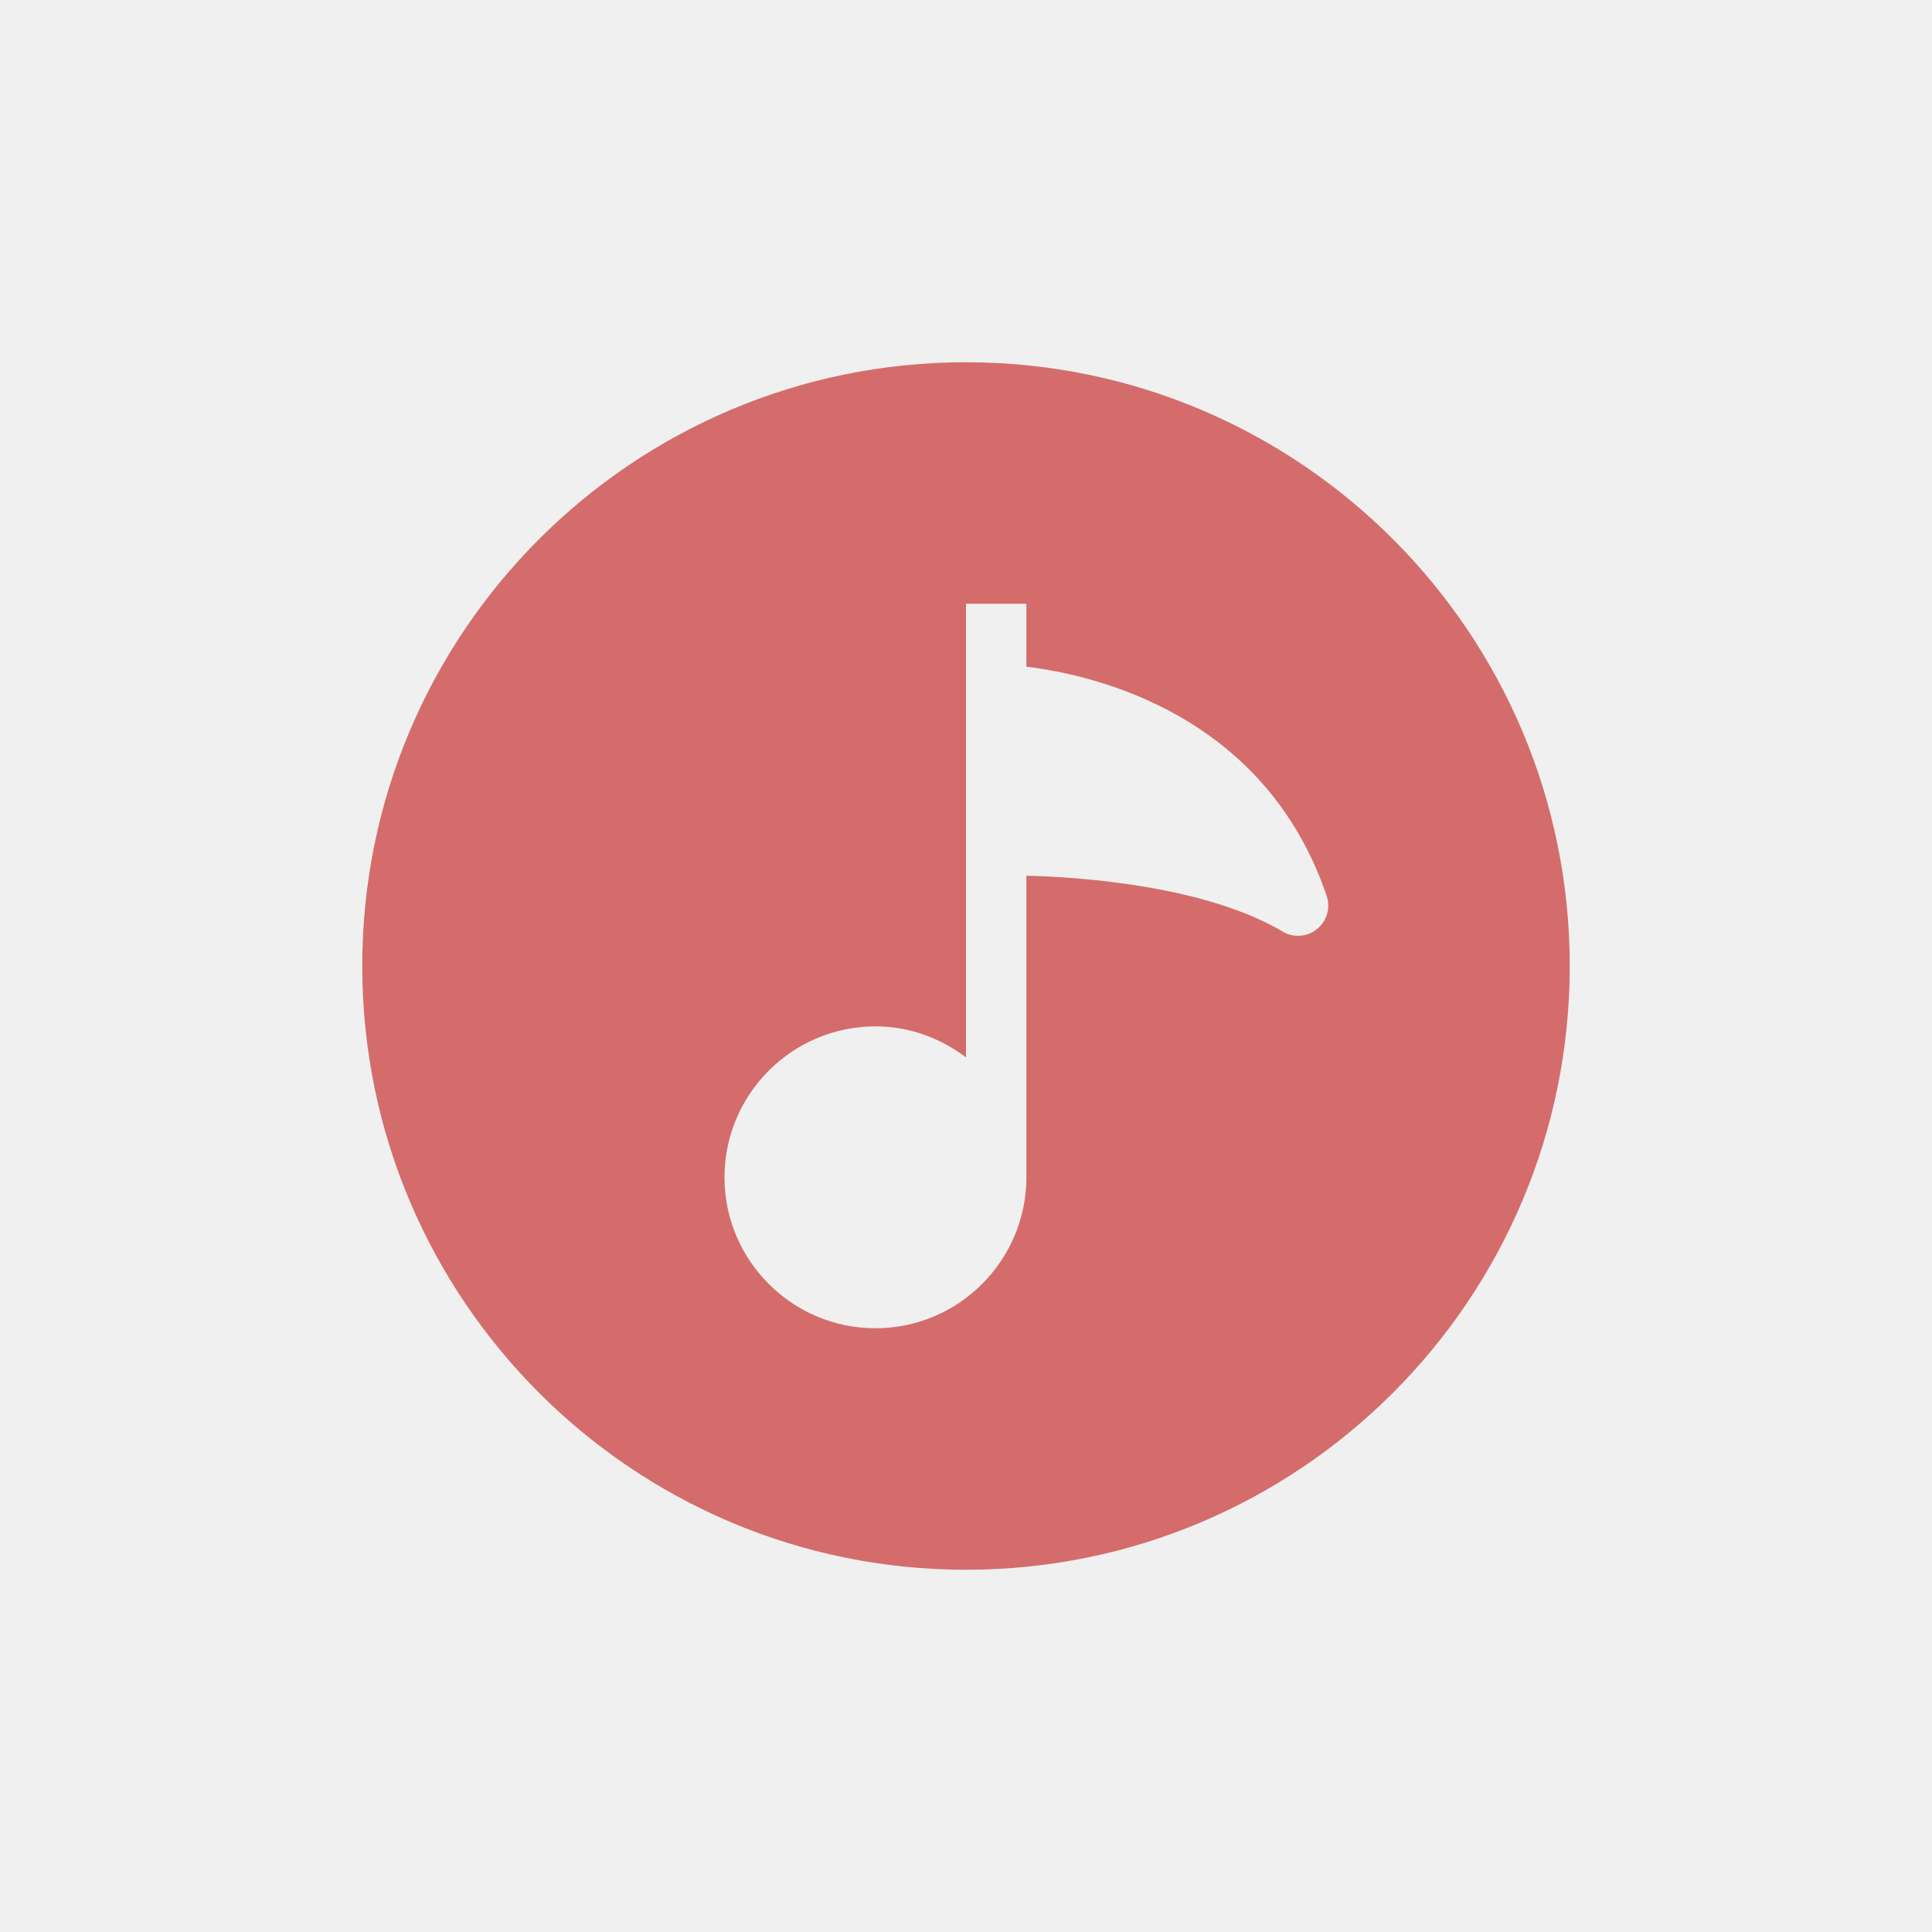
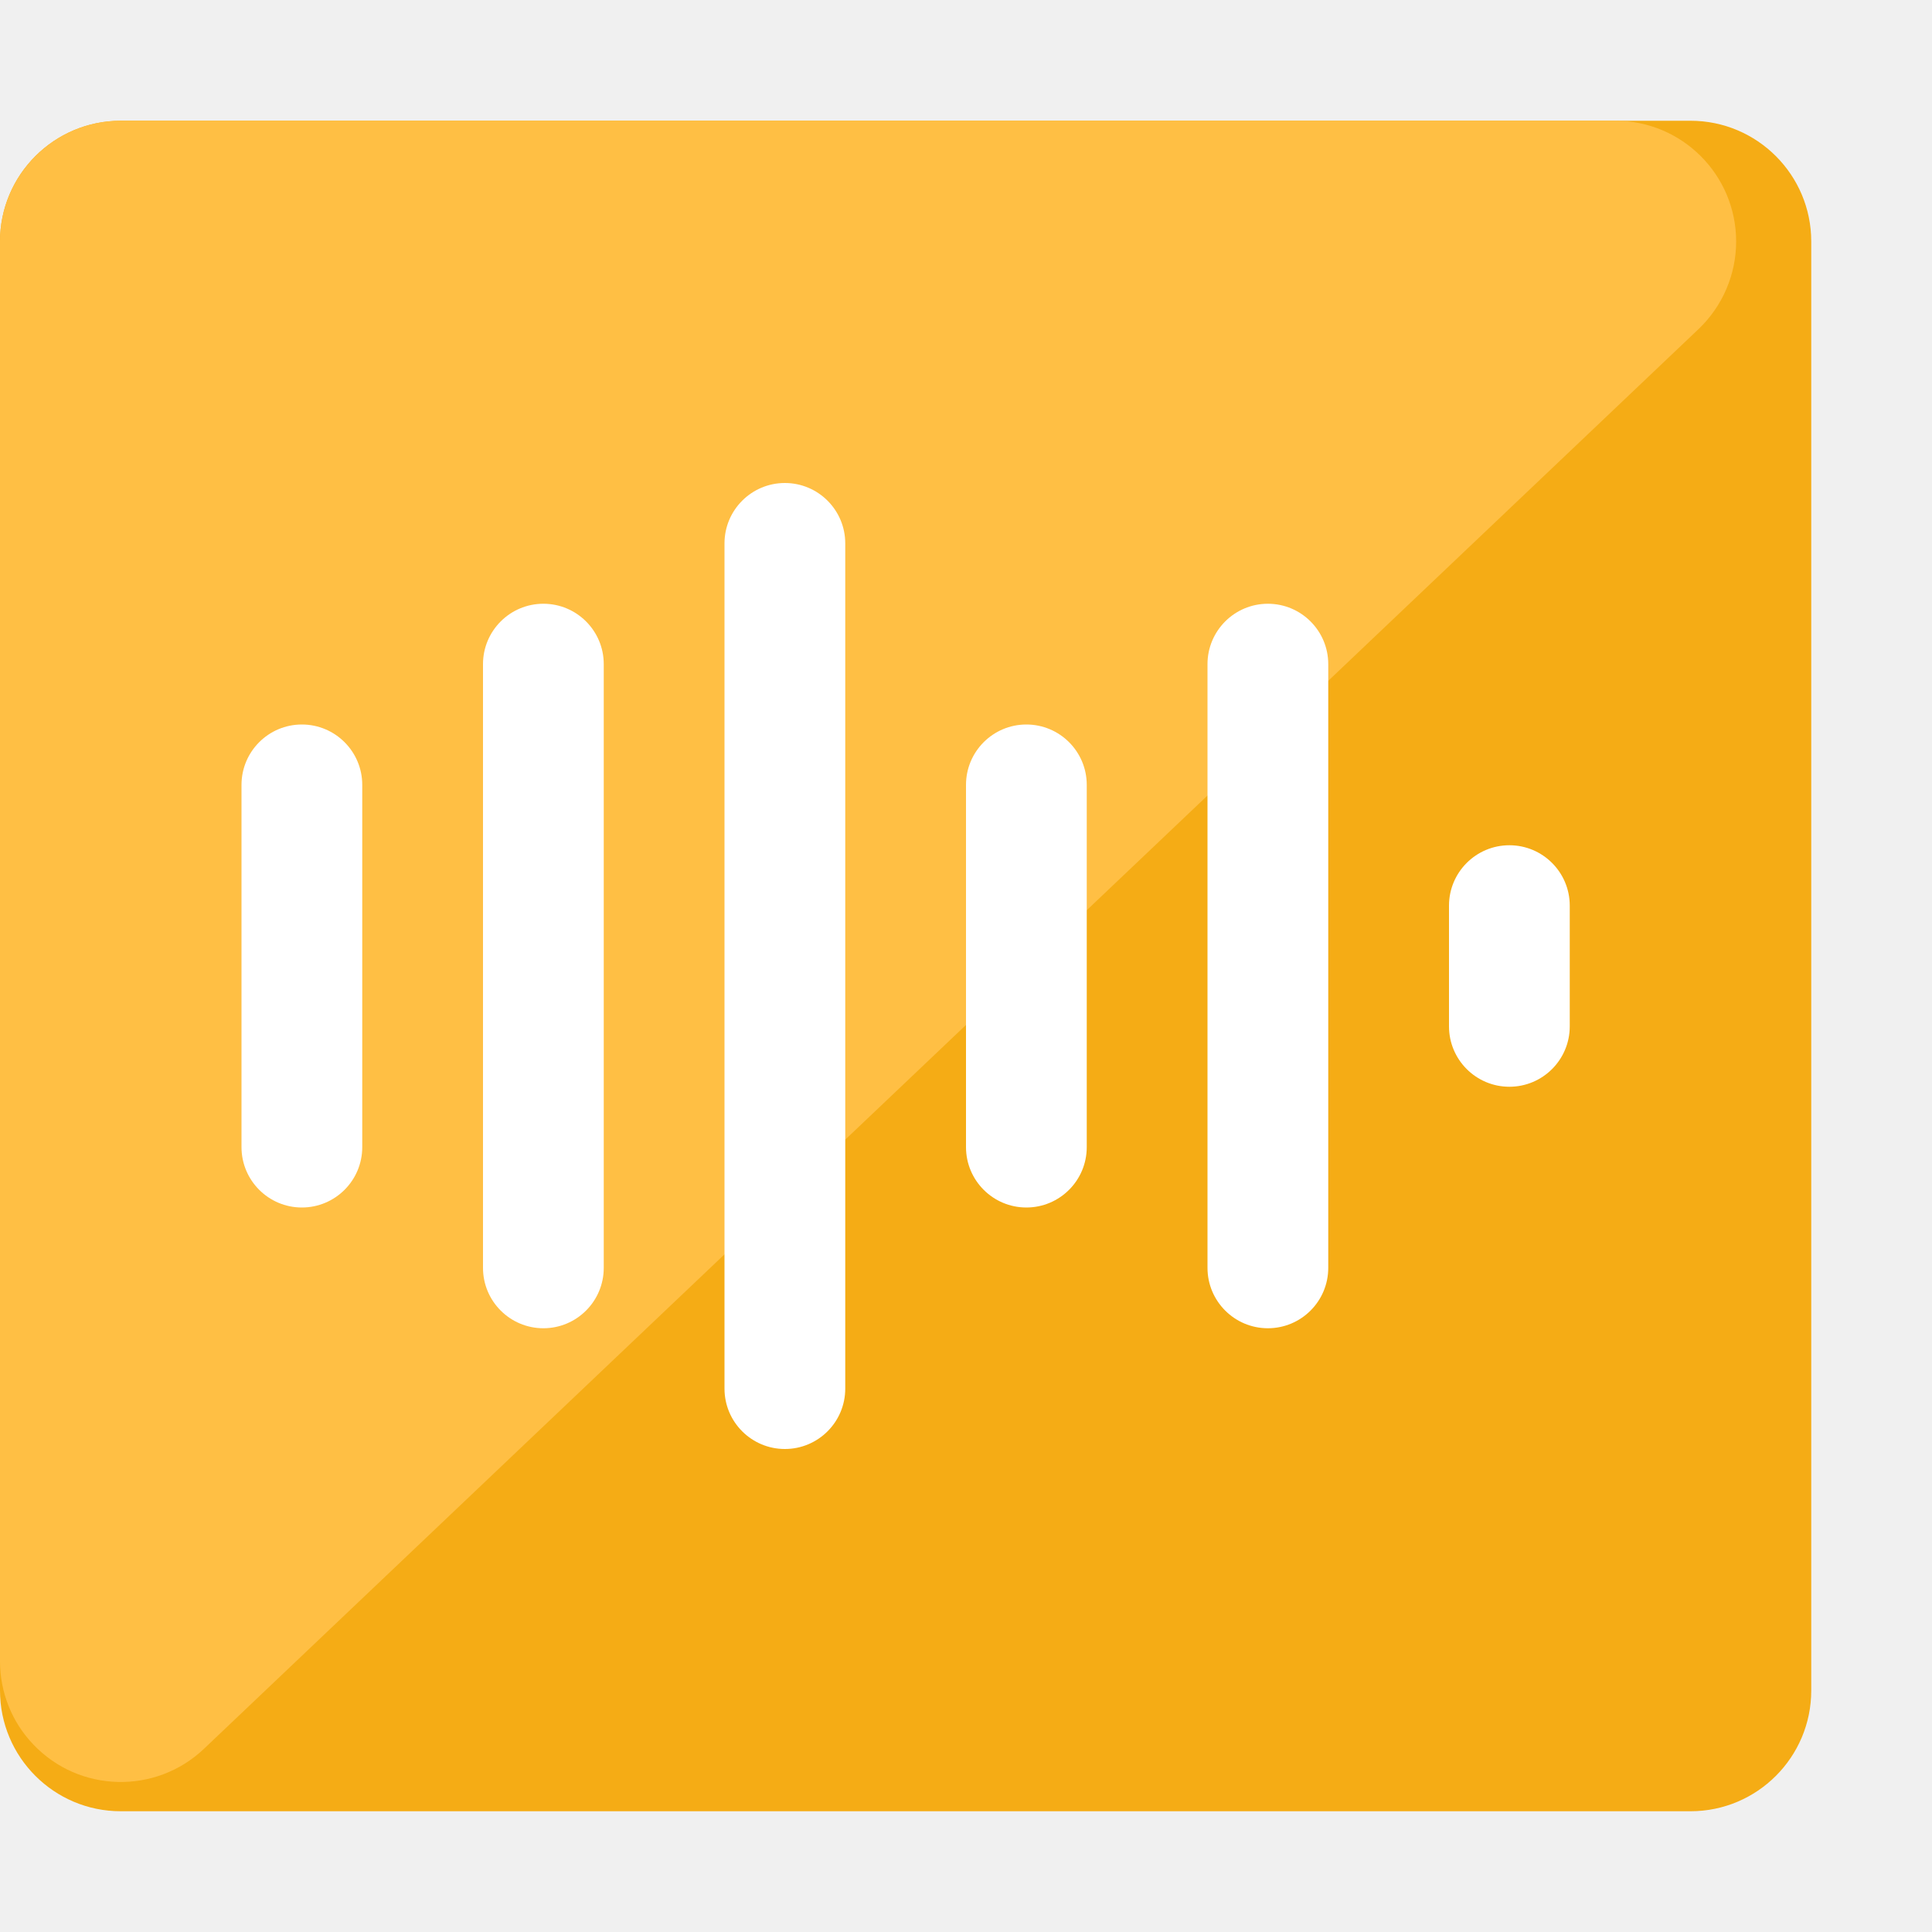
- <svg xmlns="http://www.w3.org/2000/svg" width="16" height="16" viewBox="0 0 16 16" fill="none">
-   <g id="audio">
-     <path id="Subtract" fill-rule="evenodd" clip-rule="evenodd" d="M13 8C13 10.761 10.761 13 8 13C5.239 13 3 10.761 3 8C3 5.239 5.239 3 8 3C10.761 3 13 5.239 13 8ZM8.5 5.521C9.072 5.591 10.476 5.916 10.987 7.42C11.02 7.519 10.989 7.628 10.907 7.694C10.862 7.731 10.806 7.75 10.75 7.75C10.706 7.75 10.662 7.739 10.623 7.715C9.982 7.337 8.963 7.264 8.5 7.252V9.75C8.5 10.439 7.939 11 7.25 11C6.561 11 6 10.439 6 9.75C6 9.061 6.561 8.5 7.25 8.5C7.532 8.5 7.79 8.598 8 8.757V5H8.5V5.521Z" fill="#D46C6C" />
+ <svg xmlns="http://www.w3.org/2000/svg" viewBox="0 0 16 16">
+   <g fill="none" fill-rule="evenodd">
+     <path fill="#F5AC15" d="M1,1 L14,1 L14,1 C14.552,1 15,1.448 15,2 L15,14 L15,14 C15,14.552 14.552,15 14,15 L1,15 L1,15 C0.448,15 2.8967998e-16,14.552 2.22044605e-16,14 L-3.94430453e-31,2 L-3.94430453e-31,2 C-6.76353751e-17,1.448 0.448,1 1,1 Z" />
+     <path fill="#FFBF44" d="M1,1 L13.378,1 L13.378,1 C13.93,1 14.378,1.448 14.378,2 C14.378,2.274 14.265,2.536 14.067,2.725 L1.689,14.483 L1.689,14.483 C1.288,14.863 0.655,14.847 0.275,14.446 C0.098,14.261 1.71920393e-15,14.014 7.77156117e-16,13.758 L2.35804895e-15,2 L2.22044605e-15,2 C2.15281067e-15,1.448 0.448,1 1,1 Z" />
+     <path fill="#FFFFFF" d="M2.5,6 L2.5,6 C2.776,6 3,6.224 3,6.5 L3,9.5 C3,9.776 2.776,10 2.5,10 C2.224,10 2,9.776 2,9.5 L2,6.5 C2,6.224 2.224,6 2.5,6 L2.5,6 Z M4.5,5 C4.776,5 5,5.224 5,5.5 L5,10.5 C5,10.776 4.776,11 4.5,11 C4.224,11 4,10.776 4,10.5 L4,5.5 C4,5.224 4.224,5 4.5,5 Z M6.5,4 C6.776,4 7,4.224 7,4.5 L7,11.5 C7,11.776 6.776,12 6.5,12 C6.224,12 6,11.776 6,11.5 L6,4.5 L6,4.5 C6,4.224 6.224,4 6.5,4 Z M8.5,6 C8.776,6 9,6.224 9,6.5 L9,9.5 C9,9.776 8.776,10 8.5,10 C8.224,10 8,9.776 8,9.5 L8,6.5 C8,6.224 8.224,6 8.5,6 Z M10.5,5 C10.776,5 11,5.224 11,5.5 L11,10.5 C11,10.776 10.776,11 10.5,11 C10.224,11 10,10.776 10,10.5 L10,5.5 C10,5.224 10.224,5 10.5,5 Z M12.5,7 C12.776,7 13,7.224 13,7.5 L13,8.5 C13,8.776 12.776,9 12.5,9 C12.224,9 12,8.776 12,8.5 L12,7.5 C12,7.224 12.224,7 12.5,7 Z" />
  </g>
</svg>
